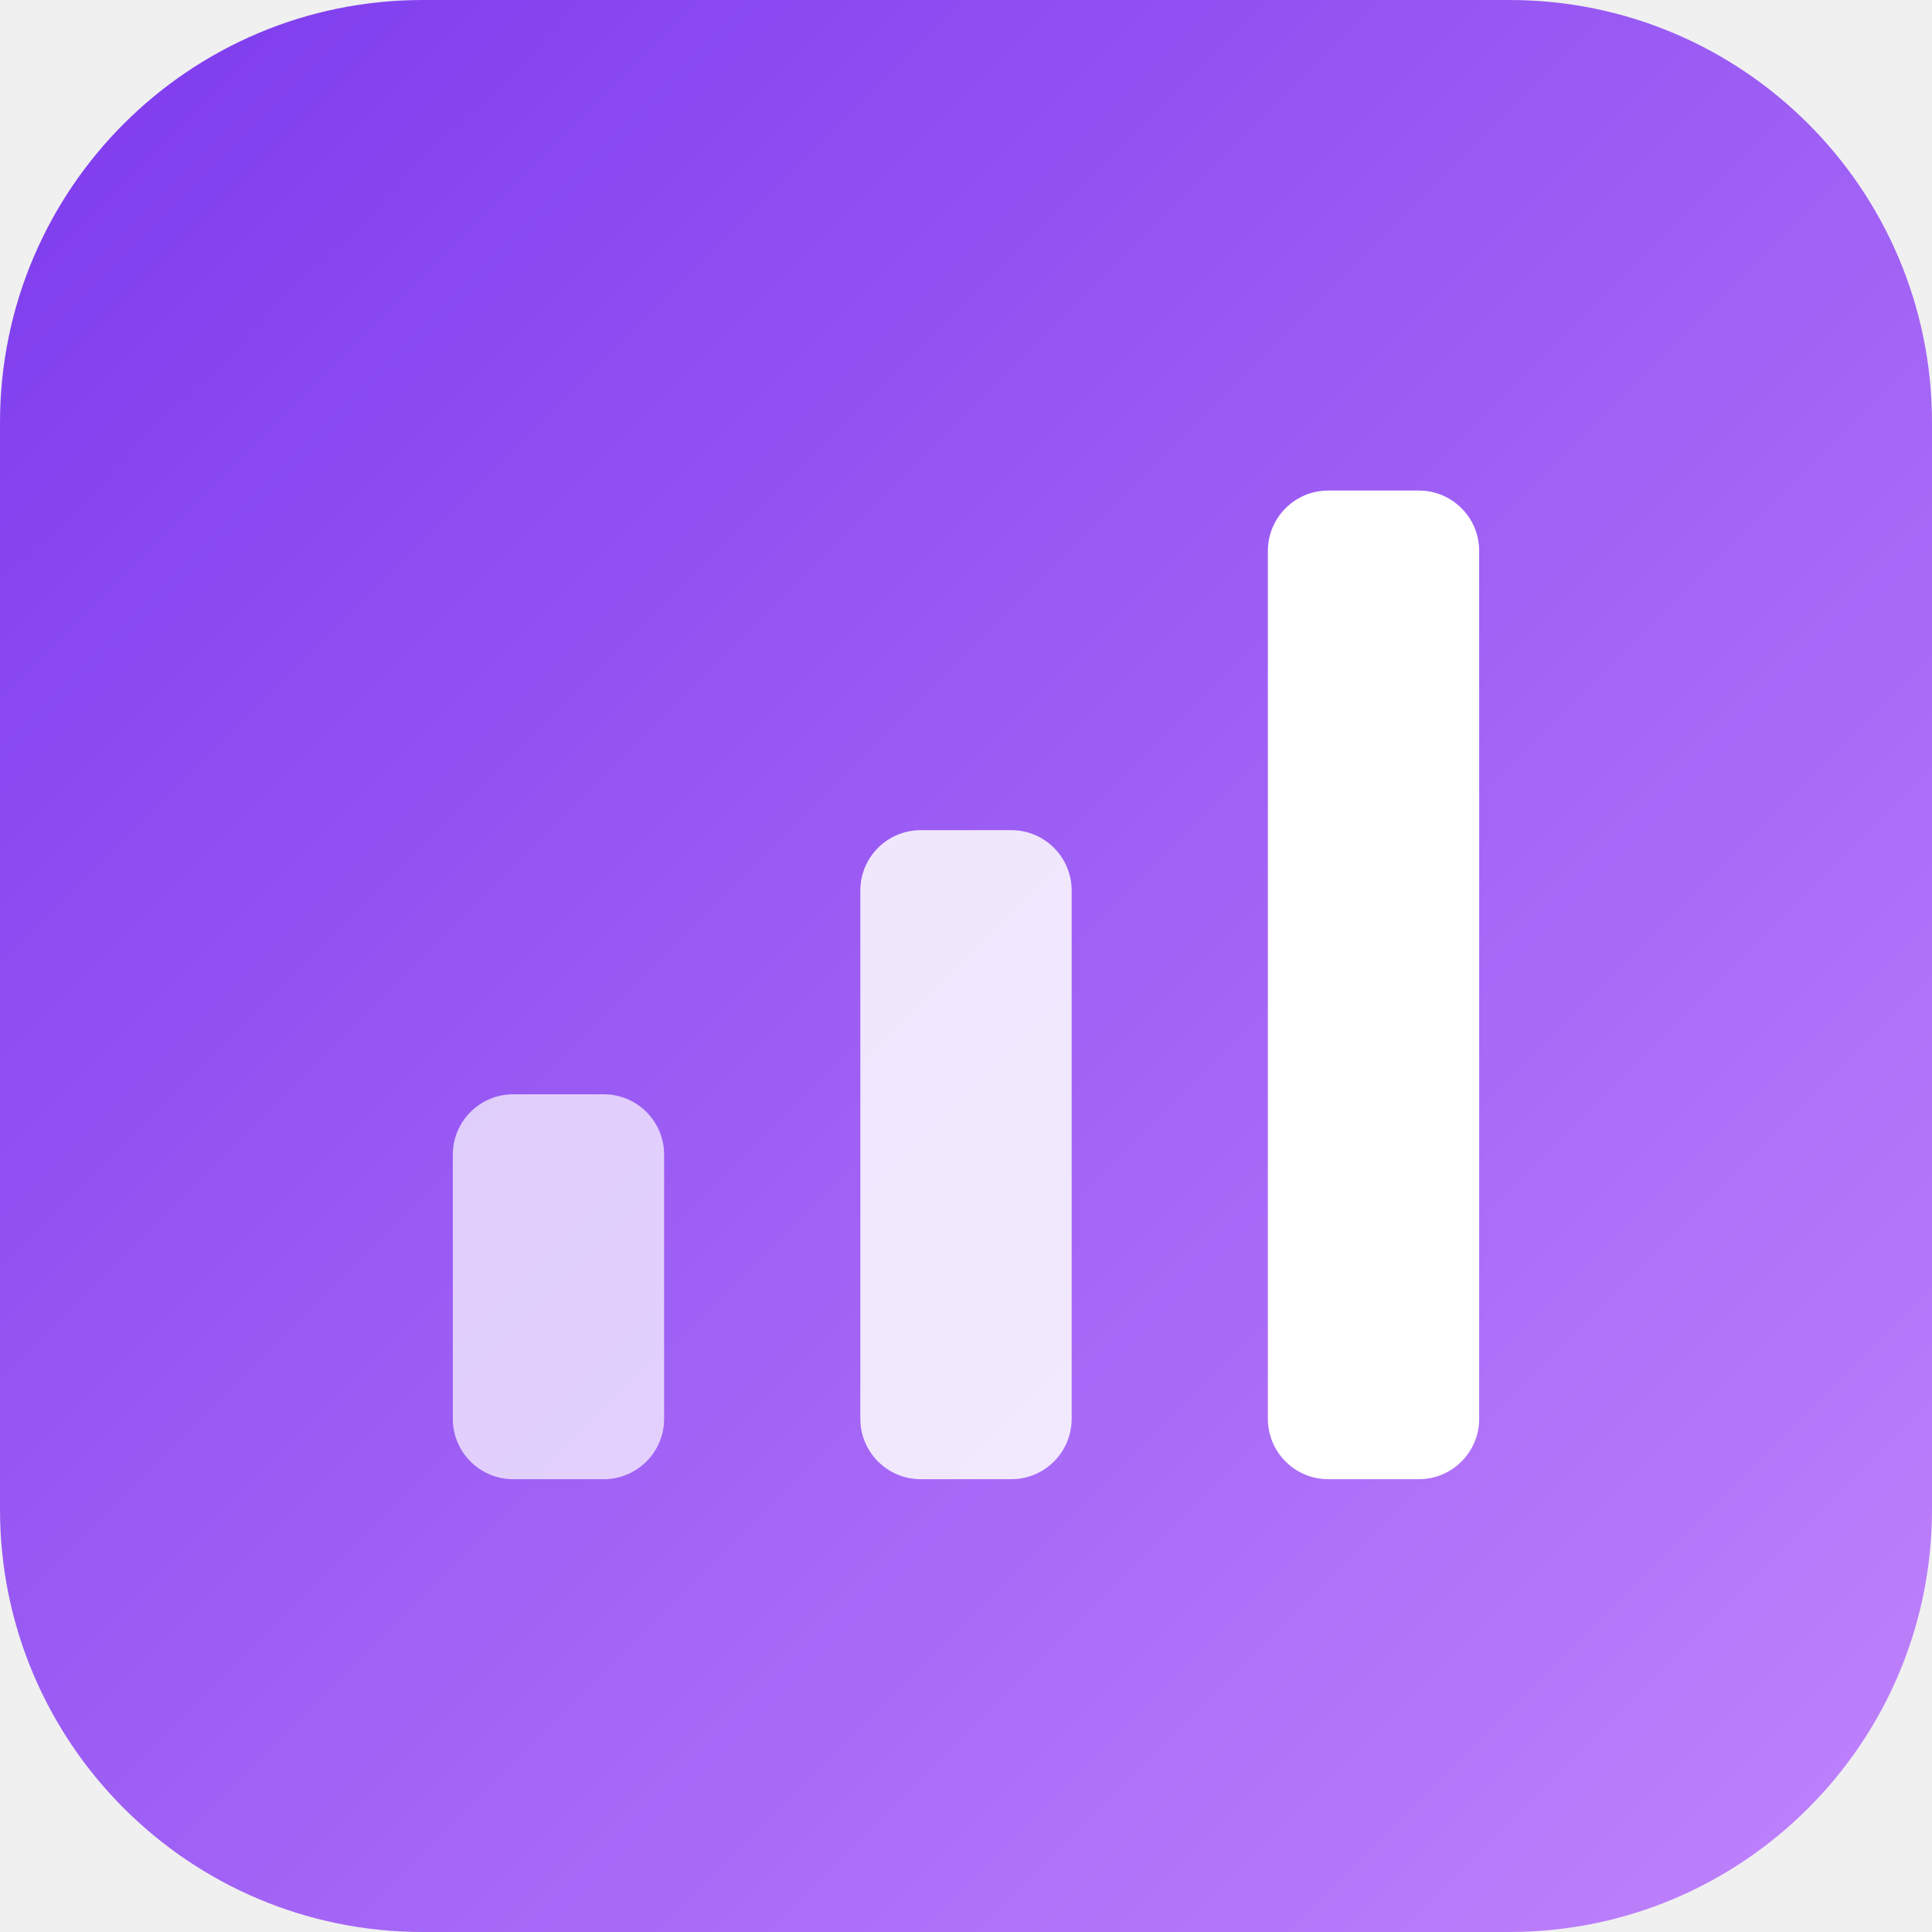
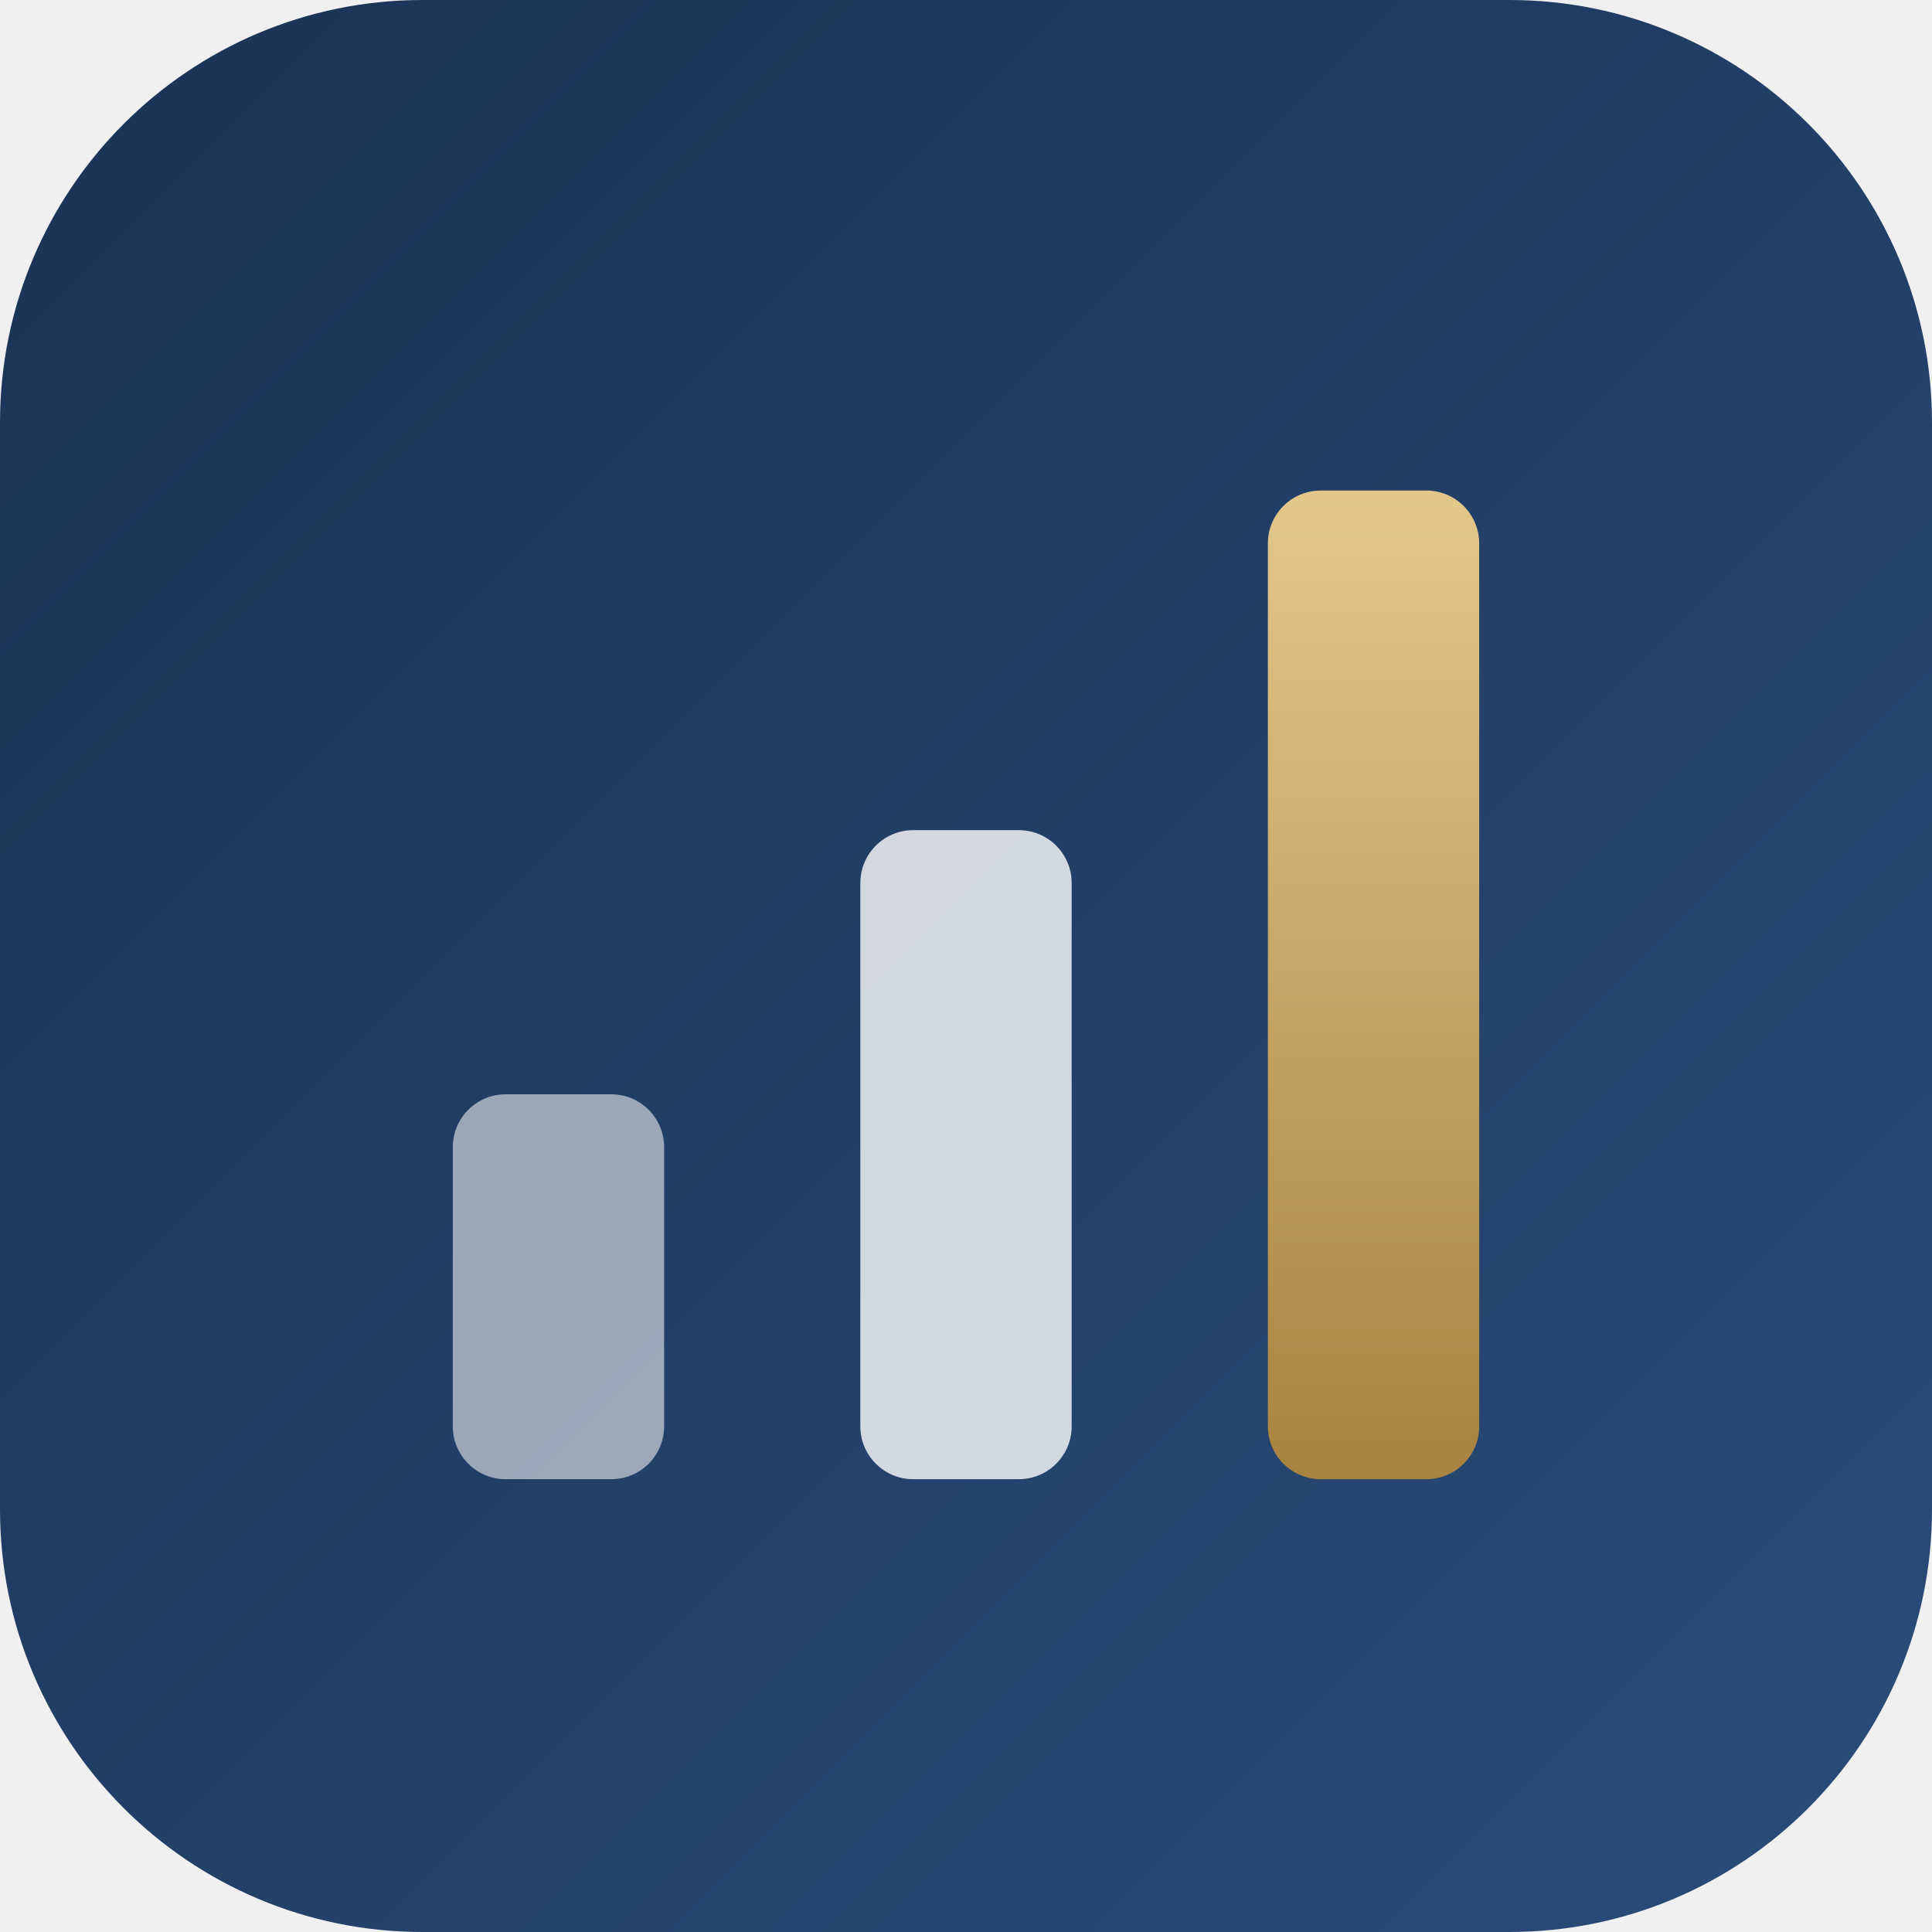
<svg xmlns="http://www.w3.org/2000/svg" viewBox="0 0 512 512">
  <defs>
    <linearGradient id="g" x1="0" y1="0" x2="1" y2="1">
-       <stop offset="0" stop-color="#7c3aed" />
-       <stop offset="1" stop-color="#c084fc" />
+       <stop offset="0" stop-color="#1A3254" />
+       <stop offset="1" stop-color="#2A4C7A" />
+     </linearGradient>
+     <linearGradient id="au" x1="0" y1="0" x2="0" y2="1">
+       <stop offset="0" stop-color="#E3C88C" />
+       <stop offset="1" stop-color="#A8833F" />
    </linearGradient>
  </defs>
  <rect width="512" height="512" rx="112" fill="url(#g)" />
-   <rect x="120" y="290" width="56" height="102" rx="16" fill="#fff" opacity=".7" />
-   <rect x="228" y="220" width="56" height="172" rx="16" fill="#fff" opacity=".85" />
-   <rect x="336" y="130" width="56" height="262" rx="16" fill="#fff" />
+   <rect x="120" y="290" width="56" height="102" rx="14" fill="#fff" opacity=".55" />
+   <rect x="228" y="220" width="56" height="172" rx="14" fill="#fff" opacity=".8" />
+   <rect x="336" y="130" width="56" height="262" rx="14" fill="url(#au)" />
</svg>
